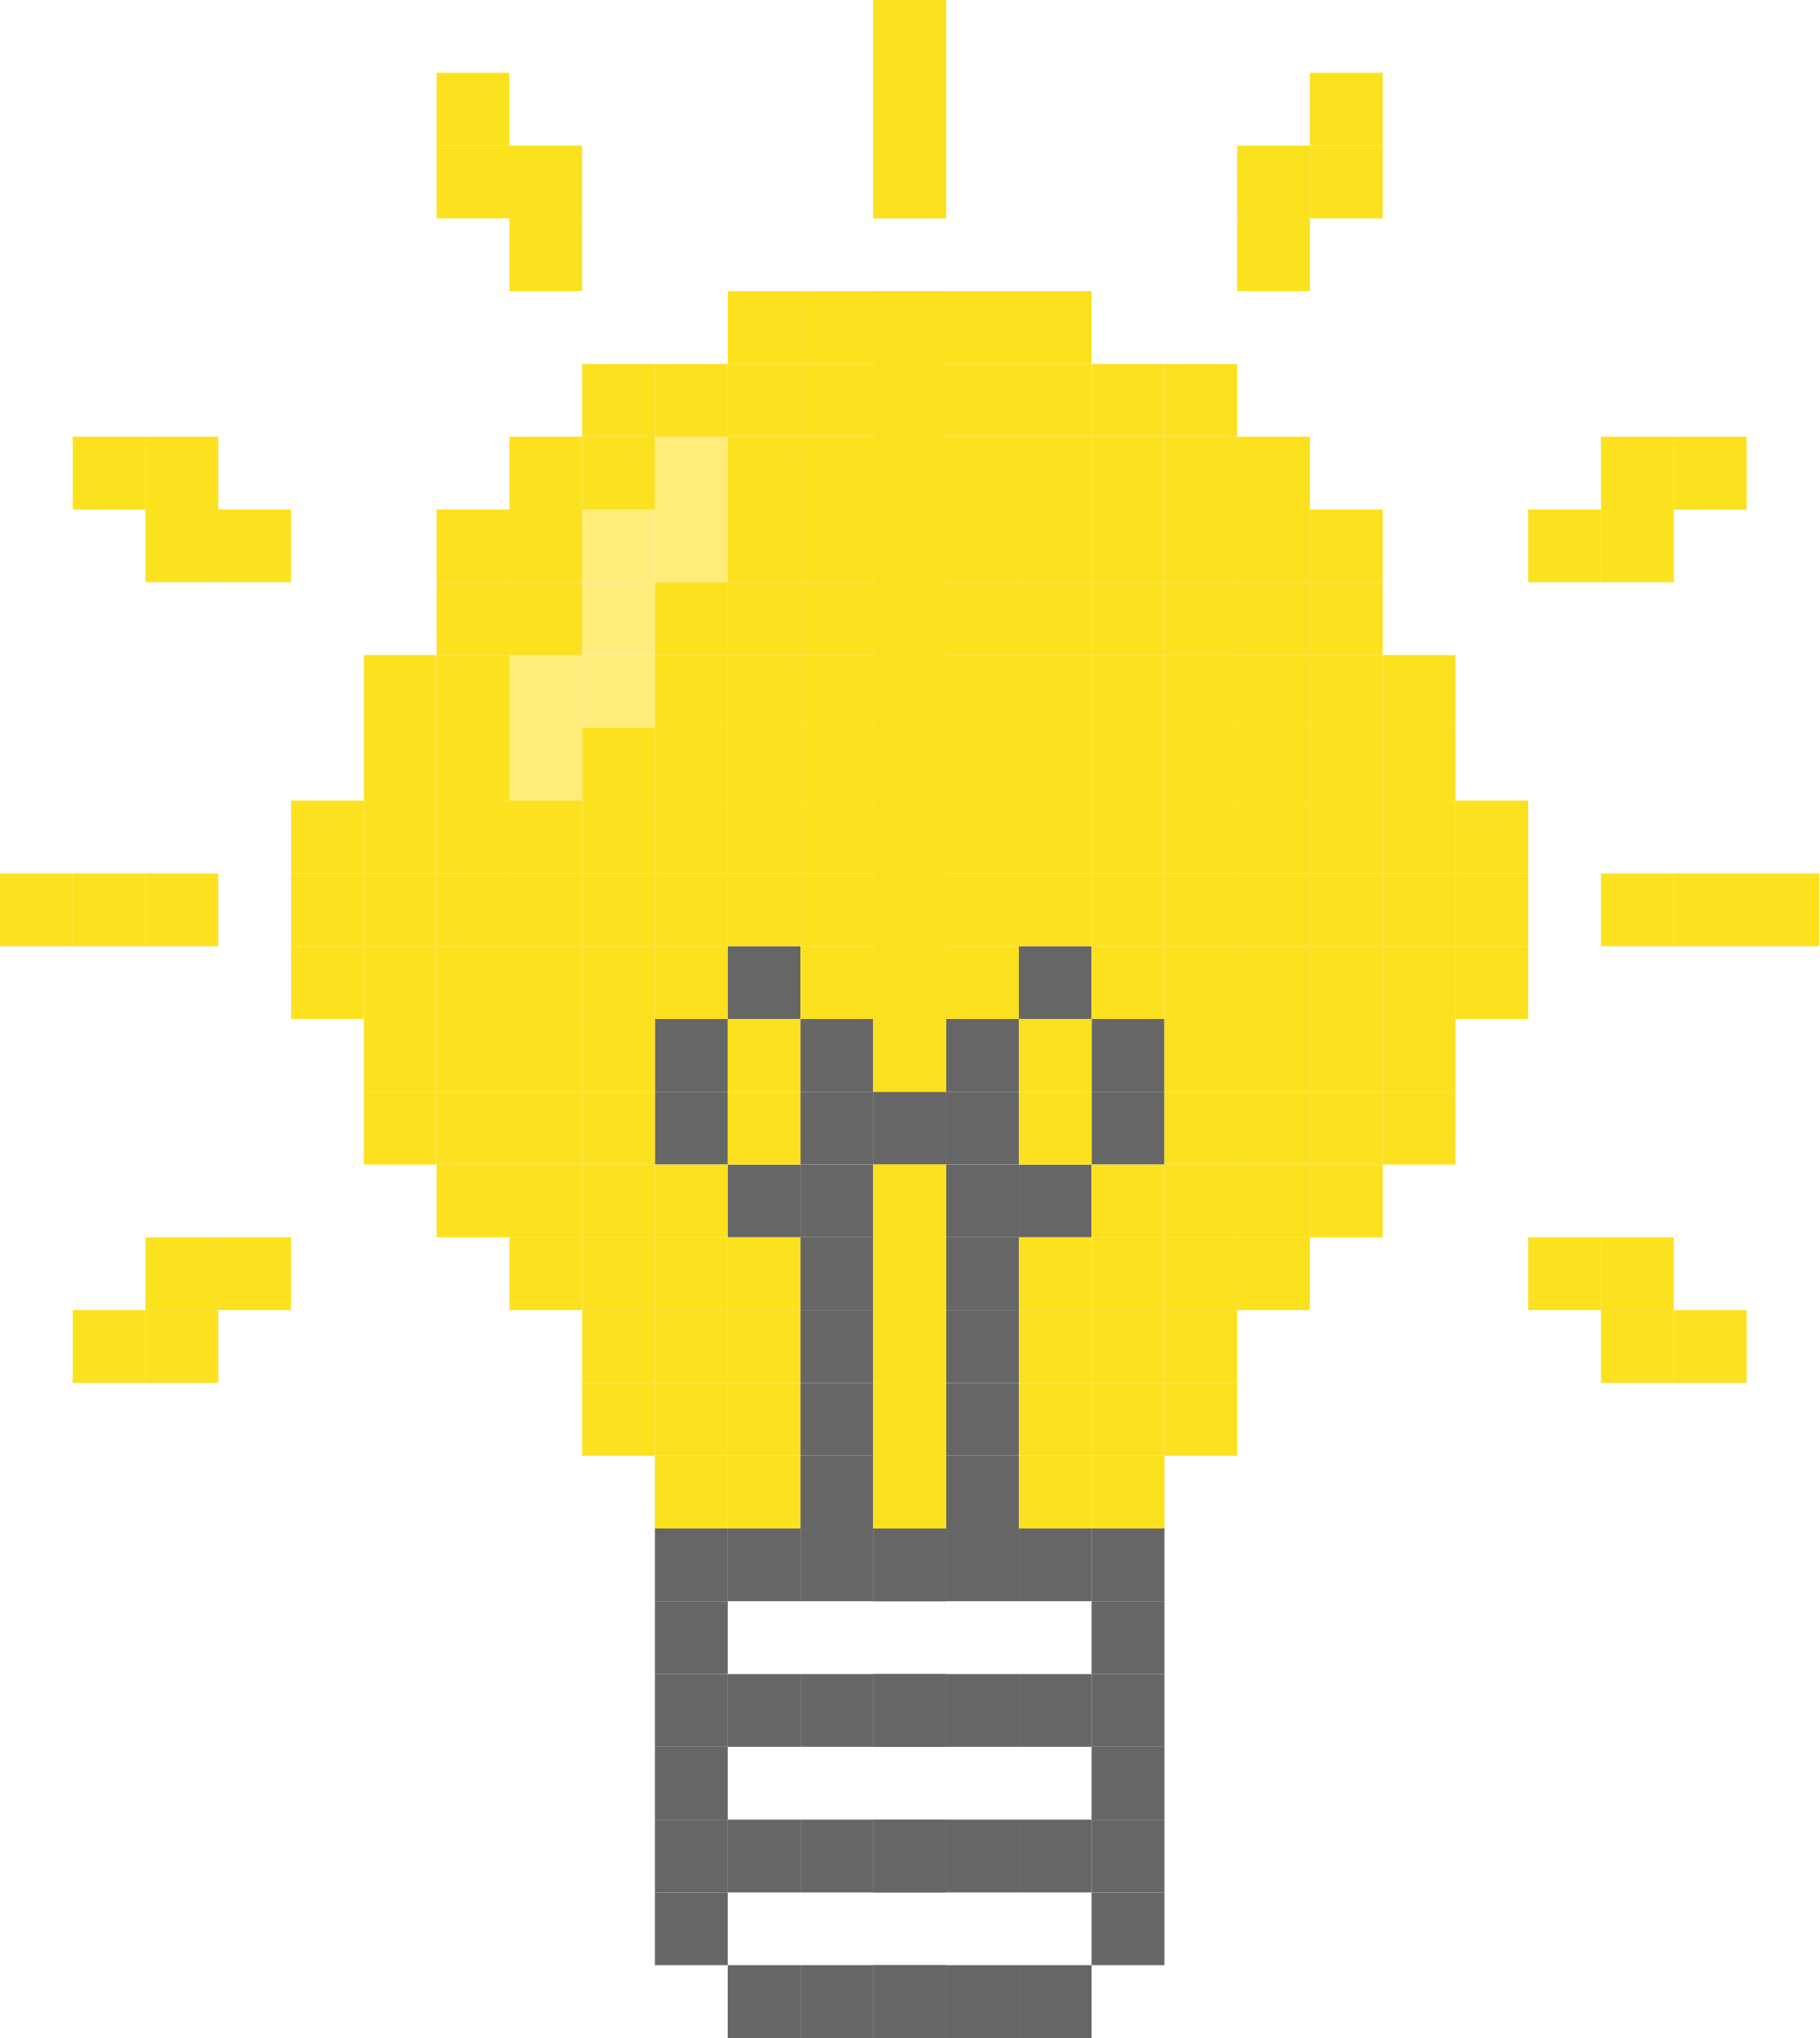
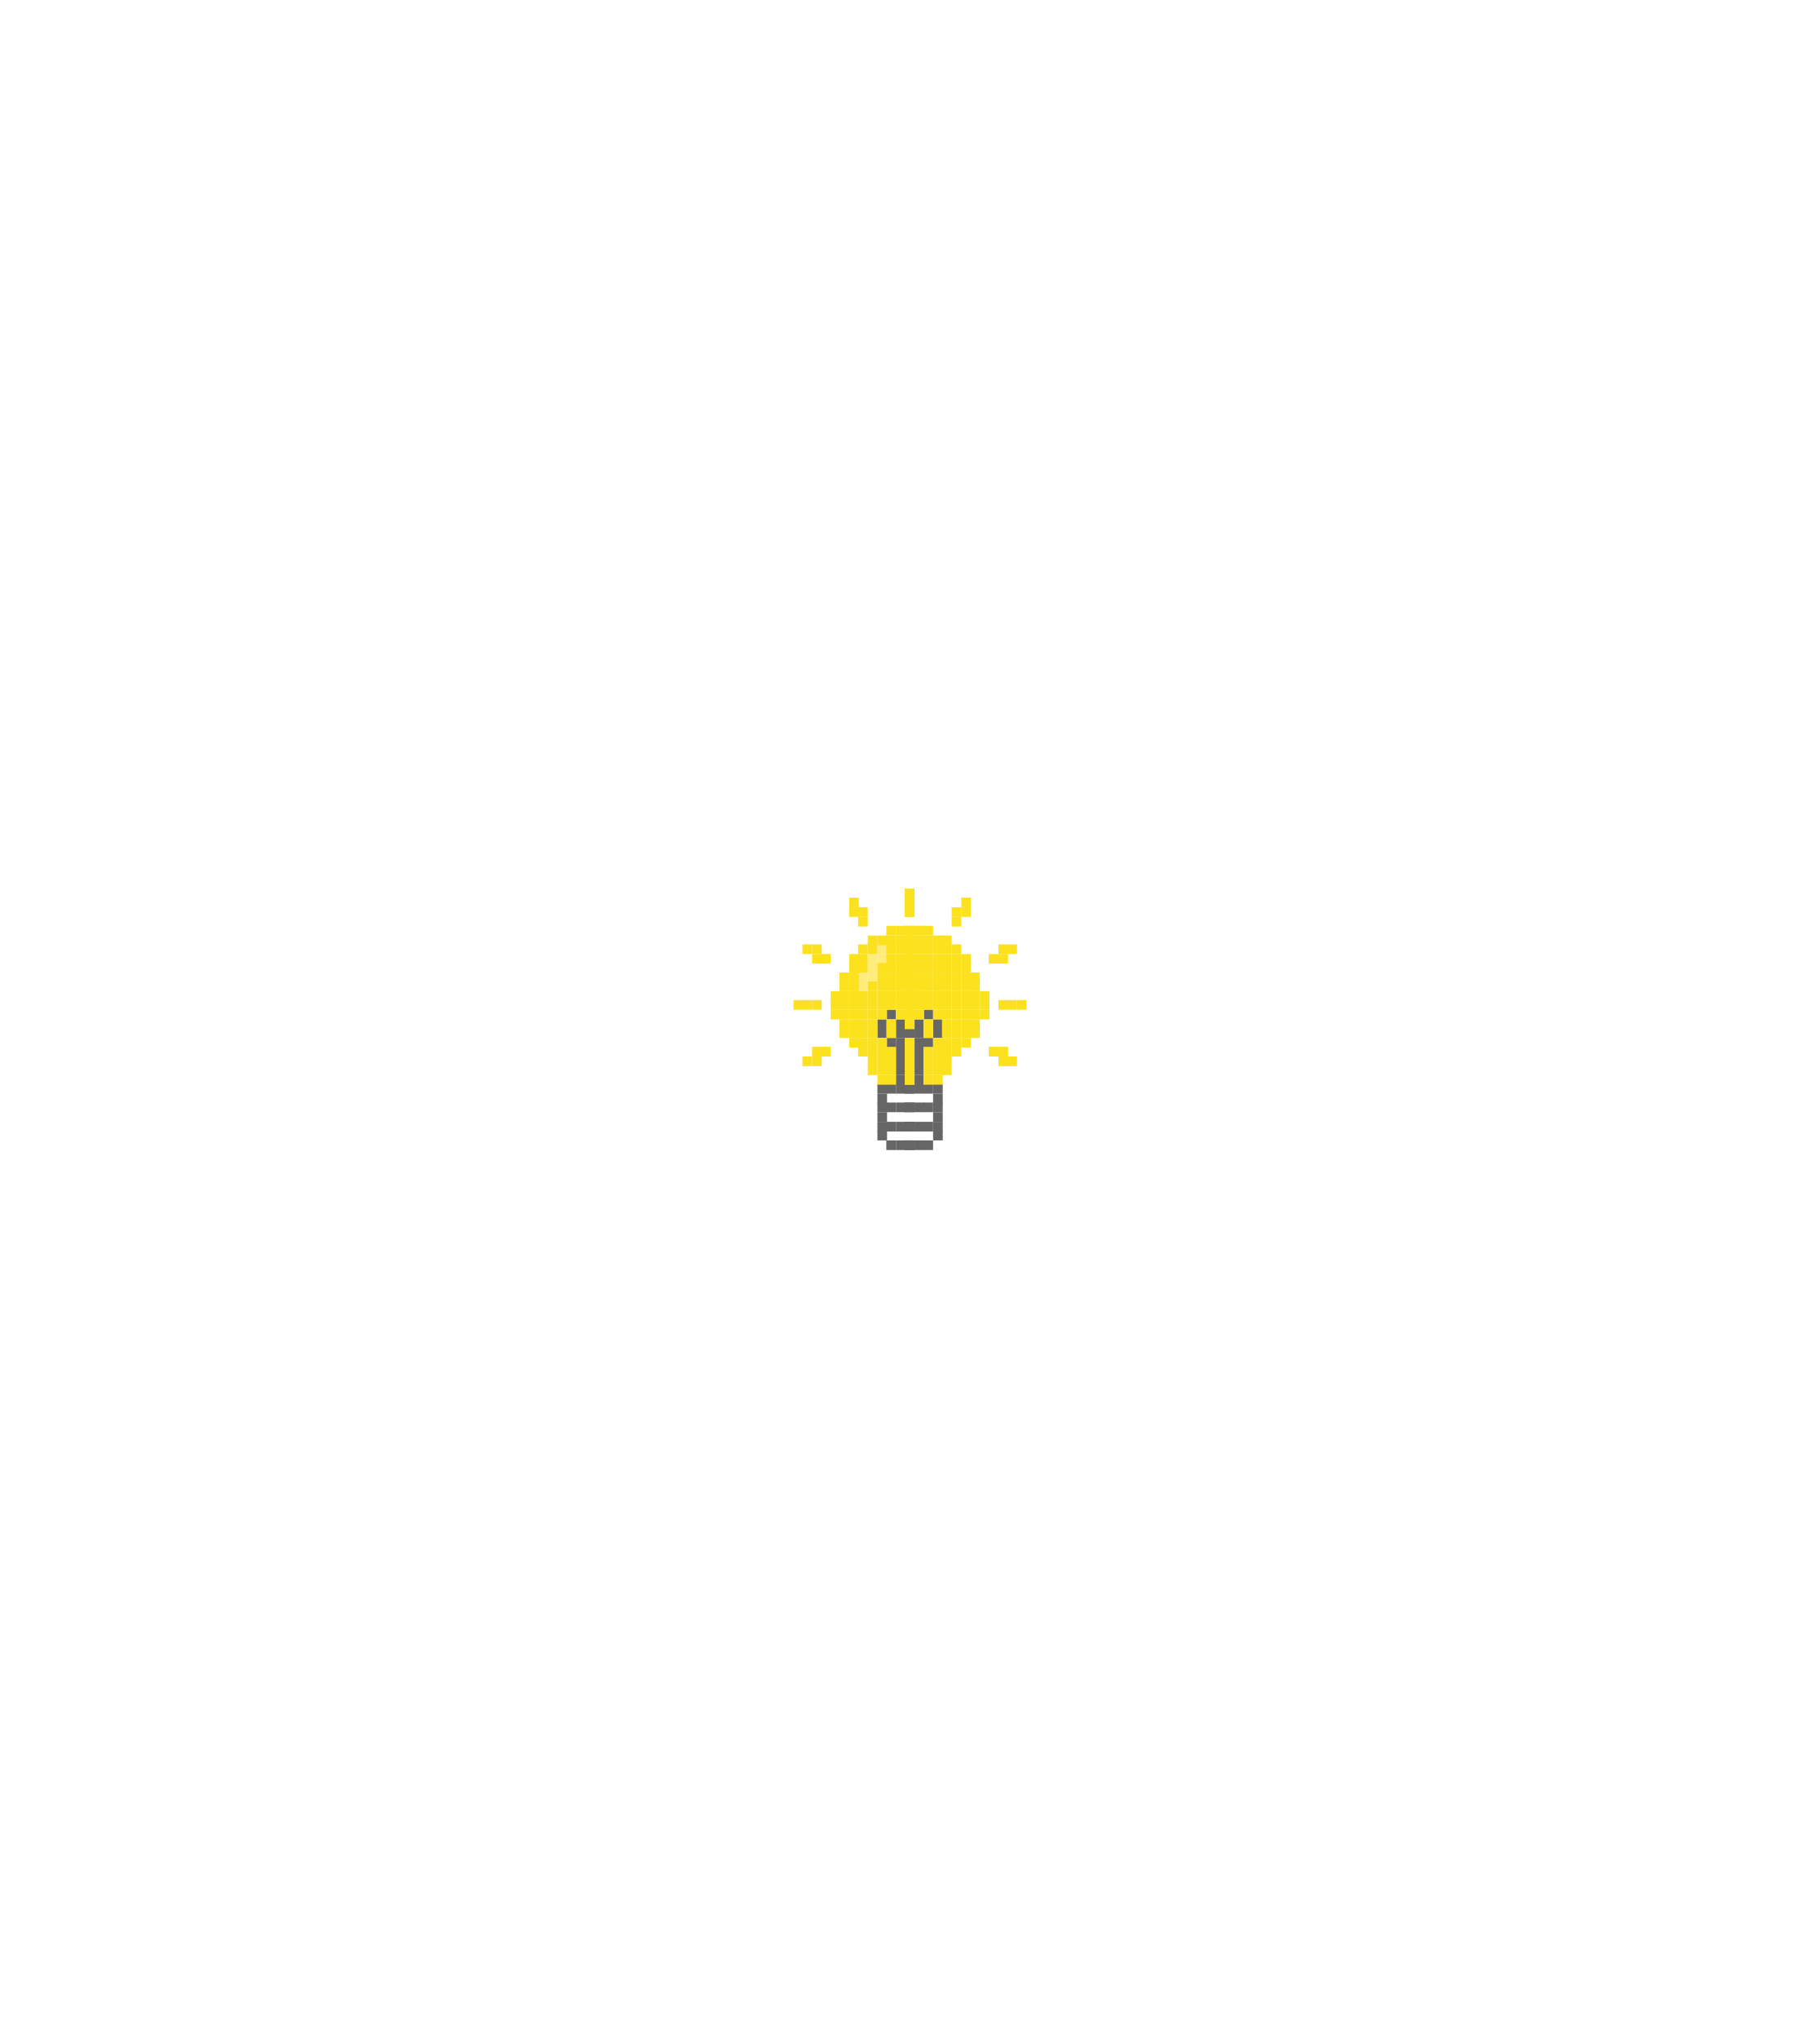
- <svg xmlns="http://www.w3.org/2000/svg" id="Layer_1" viewBox="0 0 245.1 274.51">
-   <defs>
-     <style>.cls-1{fill:#ffec7b;}.cls-2{fill:#fce11f;}.cls-3{fill:#666;}</style>
-   </defs>
+ <svg xmlns="http://www.w3.org/2000/svg" version="1.1" id="Layer_1" x="0px" y="0px" viewBox="0 0 245.1 274.5" style="enable-background:new 0 0 245.1 274.5;" xml:space="preserve">
+   <style type="text/css">
+ 	.st0{fill:#666666;}
+ 	.st1{fill:#FFEC7B;}
+ 	.st2{fill:#FCE11F;}
+ </style>
  <g>
    <g>
-       <rect class="cls-3" x="88.23" y="254.9" width="9.81" height="9.8" />
-       <rect class="cls-3" x="88.23" y="245.1" width="9.81" height="9.8" />
-       <rect class="cls-3" x="88.23" y="235.29" width="9.81" height="9.81" />
-       <rect class="cls-3" x="88.23" y="225.49" width="9.81" height="9.8" />
-       <rect class="cls-3" x="88.23" y="215.68" width="9.81" height="9.81" />
-       <rect class="cls-3" x="88.23" y="205.88" width="9.81" height="9.8" />
-       <rect class="cls-3" x="88.23" y="147.06" width="9.81" height="9.8" />
-       <rect class="cls-3" x="88.23" y="137.25" width="9.81" height="9.81" />
-       <rect class="cls-3" x="98.04" y="264.7" width="9.8" height="9.81" />
-       <rect class="cls-3" x="98.04" y="245.1" width="9.8" height="9.8" />
-       <rect class="cls-3" x="98.04" y="225.49" width="9.8" height="9.8" />
-       <rect class="cls-3" x="98.04" y="205.88" width="9.8" height="9.8" />
-       <rect class="cls-3" x="98.04" y="156.86" width="9.8" height="9.8" />
-       <rect class="cls-3" x="98.04" y="127.45" width="9.8" height="9.8" />
-       <rect class="cls-3" x="107.84" y="264.7" width="9.81" height="9.81" />
-       <rect class="cls-3" x="107.84" y="245.1" width="9.81" height="9.8" />
-       <rect class="cls-3" x="107.84" y="225.49" width="9.81" height="9.8" />
-       <rect class="cls-3" x="107.84" y="205.88" width="9.81" height="9.8" />
-       <rect class="cls-3" x="107.84" y="196.08" width="9.81" height="9.8" />
-       <rect class="cls-3" x="107.84" y="186.27" width="9.81" height="9.81" />
-       <rect class="cls-3" x="107.84" y="176.47" width="9.81" height="9.8" />
-       <rect class="cls-3" x="107.84" y="166.66" width="9.81" height="9.81" />
-       <rect class="cls-3" x="107.84" y="156.86" width="9.81" height="9.8" />
-       <rect class="cls-3" x="107.84" y="147.06" width="9.81" height="9.8" />
-       <rect class="cls-3" x="107.84" y="137.25" width="9.81" height="9.81" />
-       <rect class="cls-3" x="117.65" y="264.7" width="9.8" height="9.81" />
-       <rect class="cls-3" x="117.65" y="245.1" width="9.8" height="9.8" />
-       <rect class="cls-3" x="117.65" y="225.49" width="9.8" height="9.8" />
-       <rect class="cls-3" x="117.65" y="205.88" width="9.8" height="9.8" />
-       <rect class="cls-3" x="117.65" y="147.06" width="9.8" height="9.8" />
+       <rect x="118.2" y="152.3" class="st0" width="1.3" height="1.3" />
+       <rect x="118.2" y="151.1" class="st0" width="1.3" height="1.3" />
+       <rect x="118.2" y="149.8" class="st0" width="1.3" height="1.3" />
+       <rect x="118.2" y="148.5" class="st0" width="1.3" height="1.3" />
+       <rect x="118.2" y="147.3" class="st0" width="1.3" height="1.3" />
+       <rect x="118.2" y="146" class="st0" width="1.3" height="1.3" />
+       <rect x="118.2" y="138.5" class="st0" width="1.3" height="1.3" />
+       <rect x="118.2" y="137.3" class="st0" width="1.3" height="1.3" />
+       <rect x="119.4" y="153.6" class="st0" width="1.3" height="1.3" />
+       <rect x="119.4" y="151.1" class="st0" width="1.3" height="1.3" />
+       <rect x="119.4" y="148.5" class="st0" width="1.3" height="1.3" />
+       <rect x="119.4" y="146" class="st0" width="1.3" height="1.3" />
+       <rect x="119.4" y="139.8" class="st0" width="1.3" height="1.3" />
+       <rect x="119.4" y="136" class="st0" width="1.3" height="1.3" />
+       <rect x="120.7" y="153.6" class="st0" width="1.3" height="1.3" />
+       <rect x="120.7" y="151.1" class="st0" width="1.3" height="1.3" />
+       <rect x="120.7" y="148.5" class="st0" width="1.3" height="1.3" />
+       <rect x="120.7" y="146" class="st0" width="1.3" height="1.3" />
+       <rect x="120.7" y="144.8" class="st0" width="1.3" height="1.3" />
+       <rect x="120.7" y="143.5" class="st0" width="1.3" height="1.3" />
+       <rect x="120.7" y="142.3" class="st0" width="1.3" height="1.3" />
+       <rect x="120.7" y="141" class="st0" width="1.3" height="1.3" />
+       <rect x="120.7" y="139.8" class="st0" width="1.3" height="1.3" />
+       <rect x="120.7" y="138.5" class="st0" width="1.3" height="1.3" />
+       <rect x="120.7" y="137.3" class="st0" width="1.3" height="1.3" />
+       <rect x="121.9" y="153.6" class="st0" width="1.3" height="1.3" />
+       <rect x="121.9" y="151.1" class="st0" width="1.3" height="1.3" />
+       <rect x="121.9" y="148.5" class="st0" width="1.3" height="1.3" />
+       <rect x="121.9" y="146" class="st0" width="1.3" height="1.3" />
+       <rect x="121.9" y="138.5" class="st0" width="1.3" height="1.3" />
    </g>
    <g>
-       <rect class="cls-3" x="147.06" y="254.9" width="9.81" height="9.8" />
-       <rect class="cls-3" x="147.06" y="245.1" width="9.81" height="9.8" />
-       <rect class="cls-3" x="147.06" y="235.29" width="9.81" height="9.81" />
-       <rect class="cls-3" x="147.06" y="225.49" width="9.81" height="9.8" />
-       <rect class="cls-3" x="147.06" y="215.68" width="9.81" height="9.81" />
-       <rect class="cls-3" x="147.06" y="205.88" width="9.81" height="9.8" />
-       <rect class="cls-3" x="147.06" y="147.06" width="9.81" height="9.8" />
-       <rect class="cls-3" x="147.06" y="137.25" width="9.81" height="9.81" />
-       <rect class="cls-3" x="137.26" y="264.7" width="9.8" height="9.81" />
-       <rect class="cls-3" x="137.26" y="245.1" width="9.8" height="9.8" />
-       <rect class="cls-3" x="137.26" y="225.49" width="9.8" height="9.8" />
-       <rect class="cls-3" x="137.26" y="205.88" width="9.8" height="9.8" />
-       <rect class="cls-3" x="137.26" y="156.86" width="9.8" height="9.8" />
-       <rect class="cls-3" x="137.26" y="127.45" width="9.8" height="9.8" />
-       <rect class="cls-3" x="127.45" y="264.7" width="9.81" height="9.81" />
-       <rect class="cls-3" x="127.45" y="245.1" width="9.81" height="9.8" />
-       <rect class="cls-3" x="127.45" y="225.49" width="9.81" height="9.8" />
-       <rect class="cls-3" x="127.45" y="205.88" width="9.81" height="9.8" />
-       <rect class="cls-3" x="127.45" y="196.08" width="9.81" height="9.8" />
-       <rect class="cls-3" x="127.45" y="186.27" width="9.81" height="9.81" />
-       <rect class="cls-3" x="127.45" y="176.47" width="9.81" height="9.8" />
-       <rect class="cls-3" x="127.45" y="166.66" width="9.81" height="9.81" />
-       <rect class="cls-3" x="127.45" y="156.86" width="9.81" height="9.8" />
-       <rect class="cls-3" x="127.45" y="147.06" width="9.81" height="9.8" />
-       <rect class="cls-3" x="127.45" y="137.25" width="9.81" height="9.81" />
-       <rect class="cls-3" x="117.65" y="264.7" width="9.8" height="9.81" />
-       <rect class="cls-3" x="117.65" y="245.1" width="9.8" height="9.8" />
-       <rect class="cls-3" x="117.65" y="225.49" width="9.8" height="9.8" />
-       <rect class="cls-3" x="117.65" y="205.88" width="9.8" height="9.8" />
-       <rect class="cls-3" x="117.65" y="147.06" width="9.8" height="9.8" />
+       <rect x="125.7" y="152.3" class="st0" width="1.3" height="1.3" />
+       <rect x="125.7" y="151.1" class="st0" width="1.3" height="1.3" />
+       <rect x="125.7" y="149.8" class="st0" width="1.3" height="1.3" />
+       <rect x="125.7" y="148.5" class="st0" width="1.3" height="1.3" />
+       <rect x="125.7" y="147.3" class="st0" width="1.3" height="1.3" />
+       <rect x="125.7" y="146" class="st0" width="1.3" height="1.3" />
+       <rect x="125.7" y="138.5" class="st0" width="1.3" height="1.3" />
+       <rect x="125.7" y="137.3" class="st0" width="1.3" height="1.3" />
+       <rect x="124.4" y="153.6" class="st0" width="1.3" height="1.3" />
+       <rect x="124.4" y="151.1" class="st0" width="1.3" height="1.3" />
+       <rect x="124.4" y="148.5" class="st0" width="1.3" height="1.3" />
+       <rect x="124.4" y="146" class="st0" width="1.3" height="1.3" />
+       <rect x="124.4" y="139.8" class="st0" width="1.3" height="1.3" />
+       <rect x="124.4" y="136" class="st0" width="1.3" height="1.3" />
+       <rect x="123.2" y="153.6" class="st0" width="1.3" height="1.3" />
+       <rect x="123.2" y="151.1" class="st0" width="1.3" height="1.3" />
+       <rect x="123.2" y="148.5" class="st0" width="1.3" height="1.3" />
+       <rect x="123.2" y="146" class="st0" width="1.3" height="1.3" />
+       <rect x="123.2" y="144.8" class="st0" width="1.3" height="1.3" />
+       <rect x="123.2" y="143.5" class="st0" width="1.3" height="1.3" />
+       <rect x="123.2" y="142.3" class="st0" width="1.3" height="1.3" />
+       <rect x="123.2" y="141" class="st0" width="1.3" height="1.3" />
+       <rect x="123.2" y="139.8" class="st0" width="1.3" height="1.3" />
+       <rect x="123.2" y="138.5" class="st0" width="1.3" height="1.3" />
+       <rect x="123.2" y="137.3" class="st0" width="1.3" height="1.3" />
+       <rect x="121.9" y="153.6" class="st0" width="1.3" height="1.3" />
+       <rect x="121.9" y="151.1" class="st0" width="1.3" height="1.3" />
+       <rect x="121.9" y="148.5" class="st0" width="1.3" height="1.3" />
+       <rect x="121.9" y="146" class="st0" width="1.3" height="1.3" />
+       <rect x="121.9" y="138.5" class="st0" width="1.3" height="1.3" />
    </g>
  </g>
  <g>
    <g>
-       <rect class="cls-1" x="68.63" y="98.04" width="9.8" height="9.8" />
-       <rect class="cls-1" x="68.63" y="88.23" width="9.8" height="9.81" />
-       <rect class="cls-1" x="78.43" y="88.23" width="9.8" height="9.81" />
-       <rect class="cls-1" x="78.43" y="78.43" width="9.8" height="9.8" />
-       <rect class="cls-1" x="78.43" y="68.63" width="9.8" height="9.8" />
-       <rect class="cls-1" x="88.23" y="68.63" width="9.81" height="9.8" />
-       <rect class="cls-1" x="88.23" y="58.82" width="9.81" height="9.81" />
+       <rect x="115.6" y="132.2" class="st1" width="1.3" height="1.3" />
+       <rect x="115.6" y="131" class="st1" width="1.3" height="1.3" />
+       <rect x="116.9" y="131" class="st1" width="1.3" height="1.3" />
+       <rect x="116.9" y="129.7" class="st1" width="1.3" height="1.3" />
+       <rect x="116.9" y="128.5" class="st1" width="1.3" height="1.3" />
+       <rect x="118.2" y="128.5" class="st1" width="1.3" height="1.3" />
+       <rect x="118.2" y="127.2" class="st1" width="1.3" height="1.3" />
    </g>
    <g>
      <g>
-         <rect class="cls-2" y="117.64" width="9.8" height="9.81" />
-         <rect class="cls-2" x="9.8" y="176.47" width="9.81" height="9.8" />
-         <rect class="cls-2" x="9.8" y="117.64" width="9.81" height="9.81" />
-         <rect class="cls-2" x="9.8" y="58.82" width="9.81" height="9.81" />
-         <rect class="cls-2" x="19.61" y="176.47" width="9.8" height="9.8" />
-         <rect class="cls-2" x="19.61" y="166.66" width="9.8" height="9.81" />
-         <rect class="cls-2" x="19.61" y="117.64" width="9.8" height="9.81" />
-         <rect class="cls-2" x="19.61" y="68.63" width="9.8" height="9.8" />
-         <rect class="cls-2" x="19.61" y="58.82" width="9.8" height="9.81" />
-         <rect class="cls-2" x="29.41" y="166.66" width="9.8" height="9.81" />
-         <rect class="cls-2" x="29.41" y="68.63" width="9.8" height="9.8" />
-         <rect class="cls-2" x="39.21" y="127.45" width="9.81" height="9.8" />
-         <rect class="cls-2" x="39.21" y="117.64" width="9.81" height="9.81" />
-         <rect class="cls-2" x="39.21" y="107.84" width="9.81" height="9.8" />
-         <rect class="cls-2" x="49.02" y="137.25" width="9.8" height="9.81" />
-         <rect class="cls-2" x="49.02" y="147.05" width="9.8" height="9.81" />
-         <rect class="cls-2" x="49.02" y="127.45" width="9.8" height="9.8" />
-         <rect class="cls-2" x="49.02" y="117.64" width="9.8" height="9.81" />
-         <rect class="cls-2" x="49.02" y="107.84" width="9.8" height="9.8" />
-         <rect class="cls-2" x="49.02" y="98.04" width="9.8" height="9.8" />
-         <rect class="cls-2" x="49.02" y="88.23" width="9.8" height="9.81" />
-         <rect class="cls-2" x="58.82" y="156.86" width="9.81" height="9.8" />
-         <rect class="cls-2" x="58.82" y="147.06" width="9.81" height="9.8" />
-         <rect class="cls-2" x="58.82" y="137.25" width="9.81" height="9.81" />
-         <rect class="cls-2" x="58.82" y="127.45" width="9.81" height="9.8" />
-         <rect class="cls-2" x="58.82" y="117.64" width="9.81" height="9.81" />
-         <rect class="cls-2" x="58.82" y="107.84" width="9.81" height="9.8" />
-         <rect class="cls-2" x="58.82" y="98.04" width="9.81" height="9.8" />
-         <rect class="cls-2" x="58.82" y="88.23" width="9.81" height="9.81" />
-         <rect class="cls-2" x="58.82" y="78.43" width="9.81" height="9.8" />
-         <rect class="cls-2" x="58.82" y="68.63" width="9.81" height="9.8" />
-         <rect class="cls-2" x="58.82" y="19.61" width="9.81" height="9.8" />
-         <rect class="cls-2" x="58.82" y="9.8" width="9.81" height="9.81" />
-         <rect class="cls-2" x="68.63" y="166.66" width="9.8" height="9.81" />
-         <rect class="cls-2" x="68.63" y="156.86" width="9.8" height="9.8" />
-         <rect class="cls-2" x="68.63" y="147.06" width="9.8" height="9.8" />
-         <rect class="cls-2" x="68.63" y="137.25" width="9.8" height="9.81" />
-         <rect class="cls-2" x="68.63" y="127.45" width="9.8" height="9.8" />
-         <rect class="cls-2" x="68.63" y="117.64" width="9.8" height="9.81" />
-         <rect class="cls-2" x="68.63" y="107.84" width="9.8" height="9.8" />
-         <rect class="cls-2" x="68.63" y="78.43" width="9.8" height="9.8" />
-         <rect class="cls-2" x="68.63" y="68.63" width="9.8" height="9.8" />
-         <rect class="cls-2" x="68.63" y="58.82" width="9.8" height="9.81" />
-         <rect class="cls-2" x="68.63" y="29.41" width="9.8" height="9.8" />
-         <rect class="cls-2" x="68.63" y="19.61" width="9.8" height="9.8" />
-         <rect class="cls-2" x="78.43" y="186.27" width="9.8" height="9.81" />
-         <rect class="cls-2" x="78.43" y="176.47" width="9.8" height="9.8" />
-         <rect class="cls-2" x="78.43" y="166.66" width="9.8" height="9.81" />
-         <rect class="cls-2" x="78.43" y="156.86" width="9.8" height="9.8" />
-         <rect class="cls-2" x="78.43" y="147.06" width="9.8" height="9.8" />
-         <rect class="cls-2" x="78.43" y="137.25" width="9.8" height="9.81" />
-         <rect class="cls-2" x="78.43" y="127.45" width="9.8" height="9.8" />
-         <rect class="cls-2" x="78.43" y="117.64" width="9.8" height="9.81" />
-         <rect class="cls-2" x="78.43" y="107.84" width="9.8" height="9.8" />
-         <rect class="cls-2" x="78.43" y="98.04" width="9.8" height="9.8" />
-         <rect class="cls-2" x="78.43" y="58.82" width="9.8" height="9.81" />
-         <rect class="cls-2" x="78.43" y="49.02" width="9.8" height="9.8" />
-         <rect class="cls-2" x="88.23" y="196.08" width="9.81" height="9.8" />
-         <rect class="cls-2" x="88.23" y="186.27" width="9.81" height="9.81" />
-         <rect class="cls-2" x="88.23" y="176.47" width="9.81" height="9.8" />
-         <rect class="cls-2" x="88.23" y="166.66" width="9.81" height="9.81" />
-         <rect class="cls-2" x="88.23" y="156.86" width="9.81" height="9.8" />
-         <rect class="cls-2" x="88.23" y="127.45" width="9.81" height="9.8" />
-         <rect class="cls-2" x="88.23" y="117.64" width="9.81" height="9.81" />
-         <rect class="cls-2" x="88.23" y="107.84" width="9.81" height="9.8" />
-         <rect class="cls-2" x="88.23" y="98.04" width="9.81" height="9.8" />
-         <rect class="cls-2" x="88.23" y="88.23" width="9.81" height="9.81" />
-         <rect class="cls-2" x="88.23" y="78.43" width="9.81" height="9.8" />
-         <rect class="cls-2" x="88.23" y="49.02" width="9.81" height="9.8" />
-         <rect class="cls-2" x="98.04" y="196.08" width="9.8" height="9.8" />
-         <rect class="cls-2" x="98.04" y="186.27" width="9.8" height="9.81" />
-         <rect class="cls-2" x="98.04" y="176.47" width="9.8" height="9.8" />
-         <rect class="cls-2" x="98.04" y="166.66" width="9.8" height="9.81" />
-         <rect class="cls-2" x="98.04" y="147.06" width="9.8" height="9.8" />
-         <rect class="cls-2" x="98.04" y="137.25" width="9.8" height="9.81" />
-         <rect class="cls-2" x="98.04" y="117.64" width="9.8" height="9.81" />
-         <rect class="cls-2" x="98.04" y="107.84" width="9.8" height="9.8" />
-         <rect class="cls-2" x="98.04" y="98.04" width="9.8" height="9.8" />
-         <rect class="cls-2" x="98.04" y="88.23" width="9.8" height="9.81" />
-         <rect class="cls-2" x="98.04" y="78.43" width="9.8" height="9.8" />
-         <rect class="cls-2" x="98.04" y="68.63" width="9.8" height="9.8" />
-         <rect class="cls-2" x="98.04" y="58.82" width="9.8" height="9.81" />
-         <rect class="cls-2" x="98.04" y="49.02" width="9.8" height="9.8" />
-         <rect class="cls-2" x="98.04" y="39.21" width="9.8" height="9.81" />
-         <rect class="cls-2" x="107.84" y="127.45" width="9.81" height="9.8" />
-         <rect class="cls-2" x="107.84" y="117.64" width="9.81" height="9.81" />
-         <rect class="cls-2" x="107.84" y="107.84" width="9.81" height="9.8" />
-         <rect class="cls-2" x="107.84" y="98.04" width="9.81" height="9.8" />
-         <rect class="cls-2" x="107.84" y="88.23" width="9.81" height="9.81" />
-         <rect class="cls-2" x="107.84" y="78.43" width="9.81" height="9.8" />
-         <rect class="cls-2" x="107.84" y="68.63" width="9.81" height="9.8" />
-         <rect class="cls-2" x="107.84" y="58.82" width="9.81" height="9.81" />
-         <rect class="cls-2" x="107.84" y="49.02" width="9.81" height="9.8" />
-         <rect class="cls-2" x="107.84" y="39.21" width="9.81" height="9.81" />
-         <rect class="cls-2" x="117.65" y="196.08" width="9.8" height="9.8" />
-         <rect class="cls-2" x="117.65" y="186.27" width="9.8" height="9.81" />
-         <rect class="cls-2" x="117.65" y="176.47" width="9.8" height="9.8" />
-         <rect class="cls-2" x="117.65" y="166.66" width="9.8" height="9.81" />
-         <rect class="cls-2" x="117.65" y="156.86" width="9.8" height="9.8" />
-         <rect class="cls-2" x="117.65" y="137.25" width="9.8" height="9.81" />
-         <rect class="cls-2" x="117.65" y="127.45" width="9.8" height="9.8" />
-         <rect class="cls-2" x="117.65" y="117.64" width="9.8" height="9.81" />
-         <rect class="cls-2" x="117.65" y="107.84" width="9.8" height="9.8" />
-         <rect class="cls-2" x="117.65" y="98.04" width="9.8" height="9.8" />
-         <rect class="cls-2" x="117.65" y="88.23" width="9.8" height="9.81" />
-         <rect class="cls-2" x="117.65" y="78.43" width="9.8" height="9.8" />
-         <rect class="cls-2" x="117.65" y="68.63" width="9.8" height="9.8" />
-         <rect class="cls-2" x="117.65" y="58.82" width="9.8" height="9.81" />
-         <rect class="cls-2" x="117.65" y="49.02" width="9.8" height="9.8" />
-         <rect class="cls-2" x="117.65" y="39.21" width="9.8" height="9.81" />
-         <rect class="cls-2" x="117.65" y="19.61" width="9.8" height="9.8" />
-         <rect class="cls-2" x="117.65" y="9.8" width="9.8" height="9.81" />
-         <rect class="cls-2" x="117.65" width="9.8" height="9.8" />
+         <rect x="106.9" y="134.7" class="st2" width="1.3" height="1.3" />
+         <rect x="108.1" y="142.3" class="st2" width="1.3" height="1.3" />
+         <rect x="108.1" y="134.7" class="st2" width="1.3" height="1.3" />
+         <rect x="108.1" y="127.2" class="st2" width="1.3" height="1.3" />
+         <rect x="109.4" y="142.3" class="st2" width="1.3" height="1.3" />
+         <rect x="109.4" y="141" class="st2" width="1.3" height="1.3" />
+         <rect x="109.4" y="134.7" class="st2" width="1.3" height="1.3" />
+         <rect x="109.4" y="128.5" class="st2" width="1.3" height="1.3" />
+         <rect x="109.4" y="127.2" class="st2" width="1.3" height="1.3" />
+         <rect x="110.6" y="141" class="st2" width="1.3" height="1.3" />
+         <rect x="110.6" y="128.5" class="st2" width="1.3" height="1.3" />
+         <rect x="111.9" y="136" class="st2" width="1.3" height="1.3" />
+         <rect x="111.9" y="134.7" class="st2" width="1.3" height="1.3" />
+         <rect x="111.9" y="133.5" class="st2" width="1.3" height="1.3" />
+         <rect x="113.1" y="137.3" class="st2" width="1.3" height="1.3" />
+         <rect x="113.1" y="138.5" class="st2" width="1.3" height="1.3" />
+         <rect x="113.1" y="136" class="st2" width="1.3" height="1.3" />
+         <rect x="113.1" y="134.7" class="st2" width="1.3" height="1.3" />
+         <rect x="113.1" y="133.5" class="st2" width="1.3" height="1.3" />
+         <rect x="113.1" y="132.2" class="st2" width="1.3" height="1.3" />
+         <rect x="113.1" y="131" class="st2" width="1.3" height="1.3" />
+         <rect x="114.4" y="139.8" class="st2" width="1.3" height="1.3" />
+         <rect x="114.4" y="138.5" class="st2" width="1.3" height="1.3" />
+         <rect x="114.4" y="137.3" class="st2" width="1.3" height="1.3" />
+         <rect x="114.4" y="136" class="st2" width="1.3" height="1.3" />
+         <rect x="114.4" y="134.7" class="st2" width="1.3" height="1.3" />
+         <rect x="114.4" y="133.5" class="st2" width="1.3" height="1.3" />
+         <rect x="114.4" y="132.2" class="st2" width="1.3" height="1.3" />
+         <rect x="114.4" y="131" class="st2" width="1.3" height="1.3" />
+         <rect x="114.4" y="129.7" class="st2" width="1.3" height="1.3" />
+         <rect x="114.4" y="128.5" class="st2" width="1.3" height="1.3" />
+         <rect x="114.4" y="122.2" class="st2" width="1.3" height="1.3" />
+         <rect x="114.4" y="120.9" class="st2" width="1.3" height="1.3" />
+         <rect x="115.6" y="141" class="st2" width="1.3" height="1.3" />
+         <rect x="115.6" y="139.8" class="st2" width="1.3" height="1.3" />
+         <rect x="115.6" y="138.5" class="st2" width="1.3" height="1.3" />
+         <rect x="115.6" y="137.3" class="st2" width="1.3" height="1.3" />
+         <rect x="115.6" y="136" class="st2" width="1.3" height="1.3" />
+         <rect x="115.6" y="134.7" class="st2" width="1.3" height="1.3" />
+         <rect x="115.6" y="133.5" class="st2" width="1.3" height="1.3" />
+         <rect x="115.6" y="129.7" class="st2" width="1.3" height="1.3" />
+         <rect x="115.6" y="128.5" class="st2" width="1.3" height="1.3" />
+         <rect x="115.6" y="127.2" class="st2" width="1.3" height="1.3" />
+         <rect x="115.6" y="123.5" class="st2" width="1.3" height="1.3" />
+         <rect x="115.6" y="122.2" class="st2" width="1.3" height="1.3" />
+         <rect x="116.9" y="143.5" class="st2" width="1.3" height="1.3" />
+         <rect x="116.9" y="142.3" class="st2" width="1.3" height="1.3" />
+         <rect x="116.9" y="141" class="st2" width="1.3" height="1.3" />
+         <rect x="116.9" y="139.8" class="st2" width="1.3" height="1.3" />
+         <rect x="116.9" y="138.5" class="st2" width="1.3" height="1.3" />
+         <rect x="116.9" y="137.3" class="st2" width="1.3" height="1.3" />
+         <rect x="116.9" y="136" class="st2" width="1.3" height="1.3" />
+         <rect x="116.9" y="134.7" class="st2" width="1.3" height="1.3" />
+         <rect x="116.9" y="133.5" class="st2" width="1.3" height="1.3" />
+         <rect x="116.9" y="132.2" class="st2" width="1.3" height="1.3" />
+         <rect x="116.9" y="127.2" class="st2" width="1.3" height="1.3" />
+         <rect x="116.9" y="126" class="st2" width="1.3" height="1.3" />
+         <rect x="118.2" y="144.8" class="st2" width="1.3" height="1.3" />
+         <rect x="118.2" y="143.5" class="st2" width="1.3" height="1.3" />
+         <rect x="118.2" y="142.3" class="st2" width="1.3" height="1.3" />
+         <rect x="118.2" y="141" class="st2" width="1.3" height="1.3" />
+         <rect x="118.2" y="139.8" class="st2" width="1.3" height="1.3" />
+         <rect x="118.2" y="136" class="st2" width="1.3" height="1.3" />
+         <rect x="118.2" y="134.7" class="st2" width="1.3" height="1.3" />
+         <rect x="118.2" y="133.5" class="st2" width="1.3" height="1.3" />
+         <rect x="118.2" y="132.2" class="st2" width="1.3" height="1.3" />
+         <rect x="118.2" y="131" class="st2" width="1.3" height="1.3" />
+         <rect x="118.2" y="129.7" class="st2" width="1.3" height="1.3" />
+         <rect x="118.2" y="126" class="st2" width="1.3" height="1.3" />
+         <rect x="119.4" y="144.8" class="st2" width="1.3" height="1.3" />
+         <rect x="119.4" y="143.5" class="st2" width="1.3" height="1.3" />
+         <rect x="119.4" y="142.3" class="st2" width="1.3" height="1.3" />
+         <rect x="119.4" y="141" class="st2" width="1.3" height="1.3" />
+         <rect x="119.4" y="138.5" class="st2" width="1.3" height="1.3" />
+         <rect x="119.4" y="137.3" class="st2" width="1.3" height="1.3" />
+         <rect x="119.4" y="134.7" class="st2" width="1.3" height="1.3" />
+         <rect x="119.4" y="133.5" class="st2" width="1.3" height="1.3" />
+         <rect x="119.4" y="132.2" class="st2" width="1.3" height="1.3" />
+         <rect x="119.4" y="131" class="st2" width="1.3" height="1.3" />
+         <rect x="119.4" y="129.7" class="st2" width="1.3" height="1.3" />
+         <rect x="119.4" y="128.5" class="st2" width="1.3" height="1.3" />
+         <rect x="119.4" y="127.2" class="st2" width="1.3" height="1.3" />
+         <rect x="119.4" y="126" class="st2" width="1.3" height="1.3" />
+         <rect x="119.4" y="124.7" class="st2" width="1.3" height="1.3" />
+         <rect x="120.7" y="136" class="st2" width="1.3" height="1.3" />
+         <rect x="120.7" y="134.7" class="st2" width="1.3" height="1.3" />
+         <rect x="120.7" y="133.5" class="st2" width="1.3" height="1.3" />
+         <rect x="120.7" y="132.2" class="st2" width="1.3" height="1.3" />
+         <rect x="120.7" y="131" class="st2" width="1.3" height="1.3" />
+         <rect x="120.7" y="129.7" class="st2" width="1.3" height="1.3" />
+         <rect x="120.7" y="128.5" class="st2" width="1.3" height="1.3" />
+         <rect x="120.7" y="127.2" class="st2" width="1.3" height="1.3" />
+         <rect x="120.7" y="126" class="st2" width="1.3" height="1.3" />
+         <rect x="120.7" y="124.7" class="st2" width="1.3" height="1.3" />
+         <rect x="121.9" y="144.8" class="st2" width="1.3" height="1.3" />
+         <rect x="121.9" y="143.5" class="st2" width="1.3" height="1.3" />
+         <rect x="121.9" y="142.3" class="st2" width="1.3" height="1.3" />
+         <rect x="121.9" y="141" class="st2" width="1.3" height="1.3" />
+         <rect x="121.9" y="139.8" class="st2" width="1.3" height="1.3" />
+         <rect x="121.9" y="137.3" class="st2" width="1.3" height="1.3" />
+         <rect x="121.9" y="136" class="st2" width="1.3" height="1.3" />
+         <rect x="121.9" y="134.7" class="st2" width="1.3" height="1.3" />
+         <rect x="121.9" y="133.5" class="st2" width="1.3" height="1.3" />
+         <rect x="121.9" y="132.2" class="st2" width="1.3" height="1.3" />
+         <rect x="121.9" y="131" class="st2" width="1.3" height="1.3" />
+         <rect x="121.9" y="129.7" class="st2" width="1.3" height="1.3" />
+         <rect x="121.9" y="128.5" class="st2" width="1.3" height="1.3" />
+         <rect x="121.9" y="127.2" class="st2" width="1.3" height="1.3" />
+         <rect x="121.9" y="126" class="st2" width="1.3" height="1.3" />
+         <rect x="121.9" y="124.7" class="st2" width="1.3" height="1.3" />
+         <rect x="121.9" y="122.2" class="st2" width="1.3" height="1.3" />
+         <rect x="121.9" y="120.9" class="st2" width="1.3" height="1.3" />
+         <rect x="121.9" y="119.7" class="st2" width="1.3" height="1.3" />
      </g>
      <g>
-         <rect class="cls-2" x="235.3" y="117.64" width="9.8" height="9.81" />
-         <rect class="cls-2" x="225.49" y="176.47" width="9.81" height="9.8" />
-         <rect class="cls-2" x="225.49" y="117.64" width="9.81" height="9.81" />
-         <rect class="cls-2" x="225.49" y="58.82" width="9.81" height="9.81" />
-         <rect class="cls-2" x="215.69" y="176.47" width="9.8" height="9.8" />
-         <rect class="cls-2" x="215.69" y="166.66" width="9.8" height="9.81" />
-         <rect class="cls-2" x="215.69" y="117.64" width="9.8" height="9.81" />
-         <rect class="cls-2" x="215.69" y="68.63" width="9.8" height="9.8" />
-         <rect class="cls-2" x="215.69" y="58.82" width="9.8" height="9.81" />
-         <rect class="cls-2" x="205.89" y="166.66" width="9.8" height="9.81" />
-         <rect class="cls-2" x="205.89" y="68.63" width="9.8" height="9.8" />
-         <rect class="cls-2" x="196.08" y="127.45" width="9.81" height="9.8" />
-         <rect class="cls-2" x="196.08" y="117.64" width="9.81" height="9.81" />
-         <rect class="cls-2" x="196.08" y="107.84" width="9.81" height="9.8" />
-         <rect class="cls-2" x="186.28" y="137.25" width="9.8" height="9.81" />
-         <rect class="cls-2" x="186.28" y="147.05" width="9.8" height="9.81" />
-         <rect class="cls-2" x="186.28" y="127.45" width="9.8" height="9.8" />
-         <rect class="cls-2" x="186.28" y="117.64" width="9.8" height="9.81" />
-         <rect class="cls-2" x="186.28" y="107.84" width="9.8" height="9.8" />
-         <rect class="cls-2" x="186.28" y="98.04" width="9.8" height="9.8" />
-         <rect class="cls-2" x="186.28" y="88.23" width="9.8" height="9.81" />
-         <rect class="cls-2" x="176.47" y="156.86" width="9.81" height="9.8" />
-         <rect class="cls-2" x="176.47" y="147.06" width="9.81" height="9.8" />
-         <rect class="cls-2" x="176.47" y="137.25" width="9.81" height="9.81" />
-         <rect class="cls-2" x="176.47" y="127.45" width="9.81" height="9.8" />
-         <rect class="cls-2" x="176.47" y="117.64" width="9.81" height="9.81" />
-         <rect class="cls-2" x="176.47" y="107.84" width="9.81" height="9.8" />
-         <rect class="cls-2" x="176.47" y="98.04" width="9.81" height="9.8" />
-         <rect class="cls-2" x="176.47" y="88.23" width="9.81" height="9.81" />
-         <rect class="cls-2" x="176.47" y="78.43" width="9.81" height="9.8" />
-         <rect class="cls-2" x="176.47" y="68.63" width="9.81" height="9.8" />
-         <rect class="cls-2" x="176.47" y="19.61" width="9.81" height="9.8" />
-         <rect class="cls-2" x="176.47" y="9.8" width="9.81" height="9.81" />
-         <rect class="cls-2" x="166.67" y="166.66" width="9.8" height="9.81" />
-         <rect class="cls-2" x="166.67" y="156.86" width="9.8" height="9.8" />
-         <rect class="cls-2" x="166.67" y="147.06" width="9.8" height="9.8" />
-         <rect class="cls-2" x="166.67" y="137.25" width="9.8" height="9.81" />
-         <rect class="cls-2" x="166.67" y="127.45" width="9.8" height="9.8" />
-         <rect class="cls-2" x="166.67" y="117.64" width="9.8" height="9.81" />
-         <rect class="cls-2" x="166.67" y="107.84" width="9.8" height="9.8" />
-         <rect class="cls-2" x="166.67" y="78.43" width="9.8" height="9.8" />
-         <rect class="cls-2" x="166.67" y="68.63" width="9.8" height="9.8" />
-         <rect class="cls-2" x="166.67" y="58.82" width="9.8" height="9.81" />
-         <rect class="cls-2" x="166.67" y="29.41" width="9.8" height="9.8" />
-         <rect class="cls-2" x="166.67" y="19.61" width="9.8" height="9.8" />
-         <rect class="cls-2" x="156.87" y="186.27" width="9.8" height="9.81" />
-         <rect class="cls-2" x="156.87" y="176.47" width="9.8" height="9.8" />
-         <rect class="cls-2" x="156.87" y="166.66" width="9.8" height="9.81" />
-         <rect class="cls-2" x="156.87" y="156.86" width="9.8" height="9.8" />
-         <rect class="cls-2" x="156.87" y="147.06" width="9.8" height="9.8" />
-         <rect class="cls-2" x="156.87" y="137.25" width="9.8" height="9.81" />
-         <rect class="cls-2" x="156.87" y="127.45" width="9.8" height="9.8" />
-         <rect class="cls-2" x="156.87" y="117.64" width="9.8" height="9.81" />
-         <rect class="cls-2" x="156.87" y="107.84" width="9.8" height="9.8" />
-         <rect class="cls-2" x="156.87" y="98.04" width="9.8" height="9.8" />
-         <rect class="cls-2" x="156.87" y="58.82" width="9.8" height="9.81" />
-         <rect class="cls-2" x="156.87" y="68.62" width="9.8" height="9.81" />
-         <rect class="cls-2" x="147.07" y="68.62" width="9.8" height="9.81" />
-         <rect class="cls-2" x="156.87" y="78.43" width="9.8" height="9.81" />
-         <rect class="cls-2" x="156.87" y="88.23" width="9.8" height="9.81" />
-         <rect class="cls-2" x="166.67" y="88.23" width="9.8" height="9.81" />
-         <rect class="cls-2" x="166.67" y="98.03" width="9.8" height="9.81" />
-         <rect class="cls-2" x="156.87" y="49.02" width="9.8" height="9.8" />
-         <rect class="cls-2" x="147.06" y="196.08" width="9.81" height="9.8" />
-         <rect class="cls-2" x="147.06" y="186.27" width="9.81" height="9.81" />
-         <rect class="cls-2" x="147.06" y="176.47" width="9.81" height="9.8" />
-         <rect class="cls-2" x="147.06" y="166.66" width="9.81" height="9.81" />
-         <rect class="cls-2" x="147.06" y="156.86" width="9.81" height="9.8" />
-         <rect class="cls-2" x="147.06" y="127.45" width="9.81" height="9.8" />
-         <rect class="cls-2" x="147.06" y="117.64" width="9.81" height="9.81" />
-         <rect class="cls-2" x="147.06" y="107.84" width="9.81" height="9.8" />
-         <rect class="cls-2" x="147.06" y="98.04" width="9.81" height="9.8" />
-         <rect class="cls-2" x="147.06" y="88.23" width="9.81" height="9.81" />
-         <rect class="cls-2" x="147.06" y="78.43" width="9.81" height="9.8" />
-         <rect class="cls-2" x="147.06" y="49.02" width="9.81" height="9.8" />
-         <rect class="cls-2" x="147.06" y="58.82" width="9.81" height="9.8" />
-         <rect class="cls-2" x="137.26" y="196.08" width="9.8" height="9.8" />
-         <rect class="cls-2" x="137.26" y="186.27" width="9.8" height="9.81" />
-         <rect class="cls-2" x="137.26" y="176.47" width="9.8" height="9.8" />
-         <rect class="cls-2" x="137.26" y="166.66" width="9.8" height="9.81" />
-         <rect class="cls-2" x="137.26" y="147.06" width="9.8" height="9.8" />
-         <rect class="cls-2" x="137.26" y="137.25" width="9.8" height="9.81" />
-         <rect class="cls-2" x="137.26" y="117.64" width="9.8" height="9.81" />
-         <rect class="cls-2" x="137.26" y="107.84" width="9.8" height="9.8" />
-         <rect class="cls-2" x="137.26" y="98.04" width="9.8" height="9.8" />
-         <rect class="cls-2" x="137.26" y="88.23" width="9.8" height="9.81" />
-         <rect class="cls-2" x="137.26" y="78.43" width="9.8" height="9.8" />
-         <rect class="cls-2" x="137.26" y="68.63" width="9.8" height="9.8" />
-         <rect class="cls-2" x="137.26" y="58.82" width="9.8" height="9.81" />
-         <rect class="cls-2" x="137.26" y="49.02" width="9.8" height="9.8" />
-         <rect class="cls-2" x="137.26" y="39.21" width="9.8" height="9.81" />
-         <rect class="cls-2" x="127.45" y="127.45" width="9.81" height="9.8" />
-         <rect class="cls-2" x="127.45" y="117.64" width="9.81" height="9.81" />
-         <rect class="cls-2" x="127.45" y="107.84" width="9.81" height="9.8" />
-         <rect class="cls-2" x="127.45" y="98.04" width="9.81" height="9.8" />
-         <rect class="cls-2" x="127.45" y="88.23" width="9.81" height="9.81" />
-         <rect class="cls-2" x="127.45" y="78.43" width="9.81" height="9.8" />
-         <rect class="cls-2" x="127.45" y="68.63" width="9.81" height="9.8" />
-         <rect class="cls-2" x="127.45" y="58.82" width="9.81" height="9.81" />
-         <rect class="cls-2" x="127.45" y="49.02" width="9.81" height="9.8" />
-         <rect class="cls-2" x="127.45" y="39.21" width="9.81" height="9.81" />
-         <rect class="cls-2" x="117.65" y="196.08" width="9.8" height="9.8" />
-         <rect class="cls-2" x="117.65" y="186.27" width="9.8" height="9.81" />
-         <rect class="cls-2" x="117.65" y="176.47" width="9.8" height="9.8" />
-         <rect class="cls-2" x="117.65" y="166.66" width="9.8" height="9.81" />
-         <rect class="cls-2" x="117.65" y="156.86" width="9.8" height="9.8" />
-         <rect class="cls-2" x="117.65" y="137.25" width="9.8" height="9.81" />
-         <rect class="cls-2" x="117.65" y="127.45" width="9.8" height="9.8" />
-         <rect class="cls-2" x="117.65" y="117.64" width="9.8" height="9.81" />
-         <rect class="cls-2" x="117.65" y="107.84" width="9.8" height="9.8" />
-         <rect class="cls-2" x="117.65" y="98.04" width="9.8" height="9.8" />
-         <rect class="cls-2" x="117.65" y="88.23" width="9.8" height="9.81" />
-         <rect class="cls-2" x="117.65" y="78.43" width="9.8" height="9.8" />
-         <rect class="cls-2" x="117.65" y="68.63" width="9.8" height="9.8" />
-         <rect class="cls-2" x="117.65" y="58.82" width="9.8" height="9.81" />
-         <rect class="cls-2" x="117.65" y="49.02" width="9.8" height="9.8" />
-         <rect class="cls-2" x="117.65" y="39.21" width="9.8" height="9.81" />
-         <rect class="cls-2" x="117.65" y="19.61" width="9.8" height="9.8" />
-         <rect class="cls-2" x="117.65" y="9.8" width="9.8" height="9.81" />
-         <rect class="cls-2" x="117.65" width="9.8" height="9.8" />
+         <rect x="137" y="134.7" class="st2" width="1.3" height="1.3" />
+         <rect x="135.7" y="142.3" class="st2" width="1.3" height="1.3" />
+         <rect x="135.7" y="134.7" class="st2" width="1.3" height="1.3" />
+         <rect x="135.7" y="127.2" class="st2" width="1.3" height="1.3" />
+         <rect x="134.5" y="142.3" class="st2" width="1.3" height="1.3" />
+         <rect x="134.5" y="141" class="st2" width="1.3" height="1.3" />
+         <rect x="134.5" y="134.7" class="st2" width="1.3" height="1.3" />
+         <rect x="134.5" y="128.5" class="st2" width="1.3" height="1.3" />
+         <rect x="134.5" y="127.2" class="st2" width="1.3" height="1.3" />
+         <rect x="133.2" y="141" class="st2" width="1.3" height="1.3" />
+         <rect x="133.2" y="128.5" class="st2" width="1.3" height="1.3" />
+         <rect x="132" y="136" class="st2" width="1.3" height="1.3" />
+         <rect x="132" y="134.7" class="st2" width="1.3" height="1.3" />
+         <rect x="132" y="133.5" class="st2" width="1.3" height="1.3" />
+         <rect x="130.7" y="137.3" class="st2" width="1.3" height="1.3" />
+         <rect x="130.7" y="138.5" class="st2" width="1.3" height="1.3" />
+         <rect x="130.7" y="136" class="st2" width="1.3" height="1.3" />
+         <rect x="130.7" y="134.7" class="st2" width="1.3" height="1.3" />
+         <rect x="130.7" y="133.5" class="st2" width="1.3" height="1.3" />
+         <rect x="130.7" y="132.2" class="st2" width="1.3" height="1.3" />
+         <rect x="130.7" y="131" class="st2" width="1.3" height="1.3" />
+         <rect x="129.5" y="139.8" class="st2" width="1.3" height="1.3" />
+         <rect x="129.5" y="138.5" class="st2" width="1.3" height="1.3" />
+         <rect x="129.5" y="137.3" class="st2" width="1.3" height="1.3" />
+         <rect x="129.5" y="136" class="st2" width="1.3" height="1.3" />
+         <rect x="129.5" y="134.7" class="st2" width="1.3" height="1.3" />
+         <rect x="129.5" y="133.5" class="st2" width="1.3" height="1.3" />
+         <rect x="129.5" y="132.2" class="st2" width="1.3" height="1.3" />
+         <rect x="129.5" y="131" class="st2" width="1.3" height="1.3" />
+         <rect x="129.5" y="129.7" class="st2" width="1.3" height="1.3" />
+         <rect x="129.5" y="128.5" class="st2" width="1.3" height="1.3" />
+         <rect x="129.5" y="122.2" class="st2" width="1.3" height="1.3" />
+         <rect x="129.5" y="120.9" class="st2" width="1.3" height="1.3" />
+         <rect x="128.2" y="141" class="st2" width="1.3" height="1.3" />
+         <rect x="128.2" y="139.8" class="st2" width="1.3" height="1.3" />
+         <rect x="128.2" y="138.5" class="st2" width="1.3" height="1.3" />
+         <rect x="128.2" y="137.3" class="st2" width="1.3" height="1.3" />
+         <rect x="128.2" y="136" class="st2" width="1.3" height="1.3" />
+         <rect x="128.2" y="134.7" class="st2" width="1.3" height="1.3" />
+         <rect x="128.2" y="133.5" class="st2" width="1.3" height="1.3" />
+         <rect x="128.2" y="129.7" class="st2" width="1.3" height="1.3" />
+         <rect x="128.2" y="128.5" class="st2" width="1.3" height="1.3" />
+         <rect x="128.2" y="127.2" class="st2" width="1.3" height="1.3" />
+         <rect x="128.2" y="123.5" class="st2" width="1.3" height="1.3" />
+         <rect x="128.2" y="122.2" class="st2" width="1.3" height="1.3" />
+         <rect x="126.9" y="143.5" class="st2" width="1.3" height="1.3" />
+         <rect x="126.9" y="142.3" class="st2" width="1.3" height="1.3" />
+         <rect x="126.9" y="141" class="st2" width="1.3" height="1.3" />
+         <rect x="126.9" y="139.8" class="st2" width="1.3" height="1.3" />
+         <rect x="126.9" y="138.5" class="st2" width="1.3" height="1.3" />
+         <rect x="126.9" y="137.3" class="st2" width="1.3" height="1.3" />
+         <rect x="126.9" y="136" class="st2" width="1.3" height="1.3" />
+         <rect x="126.9" y="134.7" class="st2" width="1.3" height="1.3" />
+         <rect x="126.9" y="133.5" class="st2" width="1.3" height="1.3" />
+         <rect x="126.9" y="132.2" class="st2" width="1.3" height="1.3" />
+         <rect x="126.9" y="127.2" class="st2" width="1.3" height="1.3" />
+         <rect x="126.9" y="128.5" class="st2" width="1.3" height="1.3" />
+         <rect x="125.7" y="128.5" class="st2" width="1.3" height="1.3" />
+         <rect x="126.9" y="129.7" class="st2" width="1.3" height="1.3" />
+         <rect x="126.9" y="131" class="st2" width="1.3" height="1.3" />
+         <rect x="128.2" y="131" class="st2" width="1.3" height="1.3" />
+         <rect x="128.2" y="132.2" class="st2" width="1.3" height="1.3" />
+         <rect x="126.9" y="126" class="st2" width="1.3" height="1.3" />
+         <rect x="125.7" y="144.8" class="st2" width="1.3" height="1.3" />
+         <rect x="125.7" y="143.5" class="st2" width="1.3" height="1.3" />
+         <rect x="125.7" y="142.3" class="st2" width="1.3" height="1.3" />
+         <rect x="125.7" y="141" class="st2" width="1.3" height="1.3" />
+         <rect x="125.7" y="139.8" class="st2" width="1.3" height="1.3" />
+         <rect x="125.7" y="136" class="st2" width="1.3" height="1.3" />
+         <rect x="125.7" y="134.7" class="st2" width="1.3" height="1.3" />
+         <rect x="125.7" y="133.5" class="st2" width="1.3" height="1.3" />
+         <rect x="125.7" y="132.2" class="st2" width="1.3" height="1.3" />
+         <rect x="125.7" y="131" class="st2" width="1.3" height="1.3" />
+         <rect x="125.7" y="129.7" class="st2" width="1.3" height="1.3" />
+         <rect x="125.7" y="126" class="st2" width="1.3" height="1.3" />
+         <rect x="125.7" y="127.2" class="st2" width="1.3" height="1.3" />
+         <rect x="124.4" y="144.8" class="st2" width="1.3" height="1.3" />
+         <rect x="124.4" y="143.5" class="st2" width="1.3" height="1.3" />
+         <rect x="124.4" y="142.3" class="st2" width="1.3" height="1.3" />
+         <rect x="124.4" y="141" class="st2" width="1.3" height="1.3" />
+         <rect x="124.4" y="138.5" class="st2" width="1.3" height="1.3" />
+         <rect x="124.4" y="137.3" class="st2" width="1.3" height="1.3" />
+         <rect x="124.4" y="134.7" class="st2" width="1.3" height="1.3" />
+         <rect x="124.4" y="133.5" class="st2" width="1.3" height="1.3" />
+         <rect x="124.4" y="132.2" class="st2" width="1.3" height="1.3" />
+         <rect x="124.4" y="131" class="st2" width="1.3" height="1.3" />
+         <rect x="124.4" y="129.7" class="st2" width="1.3" height="1.3" />
+         <rect x="124.4" y="128.5" class="st2" width="1.3" height="1.3" />
+         <rect x="124.4" y="127.2" class="st2" width="1.3" height="1.3" />
+         <rect x="124.4" y="126" class="st2" width="1.3" height="1.3" />
+         <rect x="124.4" y="124.7" class="st2" width="1.3" height="1.3" />
+         <rect x="123.2" y="136" class="st2" width="1.3" height="1.3" />
+         <rect x="123.2" y="134.7" class="st2" width="1.3" height="1.3" />
+         <rect x="123.2" y="133.5" class="st2" width="1.3" height="1.3" />
+         <rect x="123.2" y="132.2" class="st2" width="1.3" height="1.3" />
+         <rect x="123.2" y="131" class="st2" width="1.3" height="1.3" />
+         <rect x="123.2" y="129.7" class="st2" width="1.3" height="1.3" />
+         <rect x="123.2" y="128.5" class="st2" width="1.3" height="1.3" />
+         <rect x="123.2" y="127.2" class="st2" width="1.3" height="1.3" />
+         <rect x="123.2" y="126" class="st2" width="1.3" height="1.3" />
+         <rect x="123.2" y="124.7" class="st2" width="1.3" height="1.3" />
+         <rect x="121.9" y="144.8" class="st2" width="1.3" height="1.3" />
+         <rect x="121.9" y="143.5" class="st2" width="1.3" height="1.3" />
+         <rect x="121.9" y="142.3" class="st2" width="1.3" height="1.3" />
+         <rect x="121.9" y="141" class="st2" width="1.3" height="1.3" />
+         <rect x="121.9" y="139.8" class="st2" width="1.3" height="1.3" />
+         <rect x="121.9" y="137.3" class="st2" width="1.3" height="1.3" />
+         <rect x="121.9" y="136" class="st2" width="1.3" height="1.3" />
+         <rect x="121.9" y="134.7" class="st2" width="1.3" height="1.3" />
+         <rect x="121.9" y="133.5" class="st2" width="1.3" height="1.3" />
+         <rect x="121.9" y="132.2" class="st2" width="1.3" height="1.3" />
+         <rect x="121.9" y="131" class="st2" width="1.3" height="1.3" />
+         <rect x="121.9" y="129.7" class="st2" width="1.3" height="1.3" />
+         <rect x="121.9" y="128.5" class="st2" width="1.3" height="1.3" />
+         <rect x="121.9" y="127.2" class="st2" width="1.3" height="1.3" />
+         <rect x="121.9" y="126" class="st2" width="1.3" height="1.3" />
+         <rect x="121.9" y="124.7" class="st2" width="1.3" height="1.3" />
+         <rect x="121.9" y="122.2" class="st2" width="1.3" height="1.3" />
+         <rect x="121.9" y="120.9" class="st2" width="1.3" height="1.3" />
+         <rect x="121.9" y="119.7" class="st2" width="1.3" height="1.3" />
      </g>
    </g>
  </g>
</svg>
